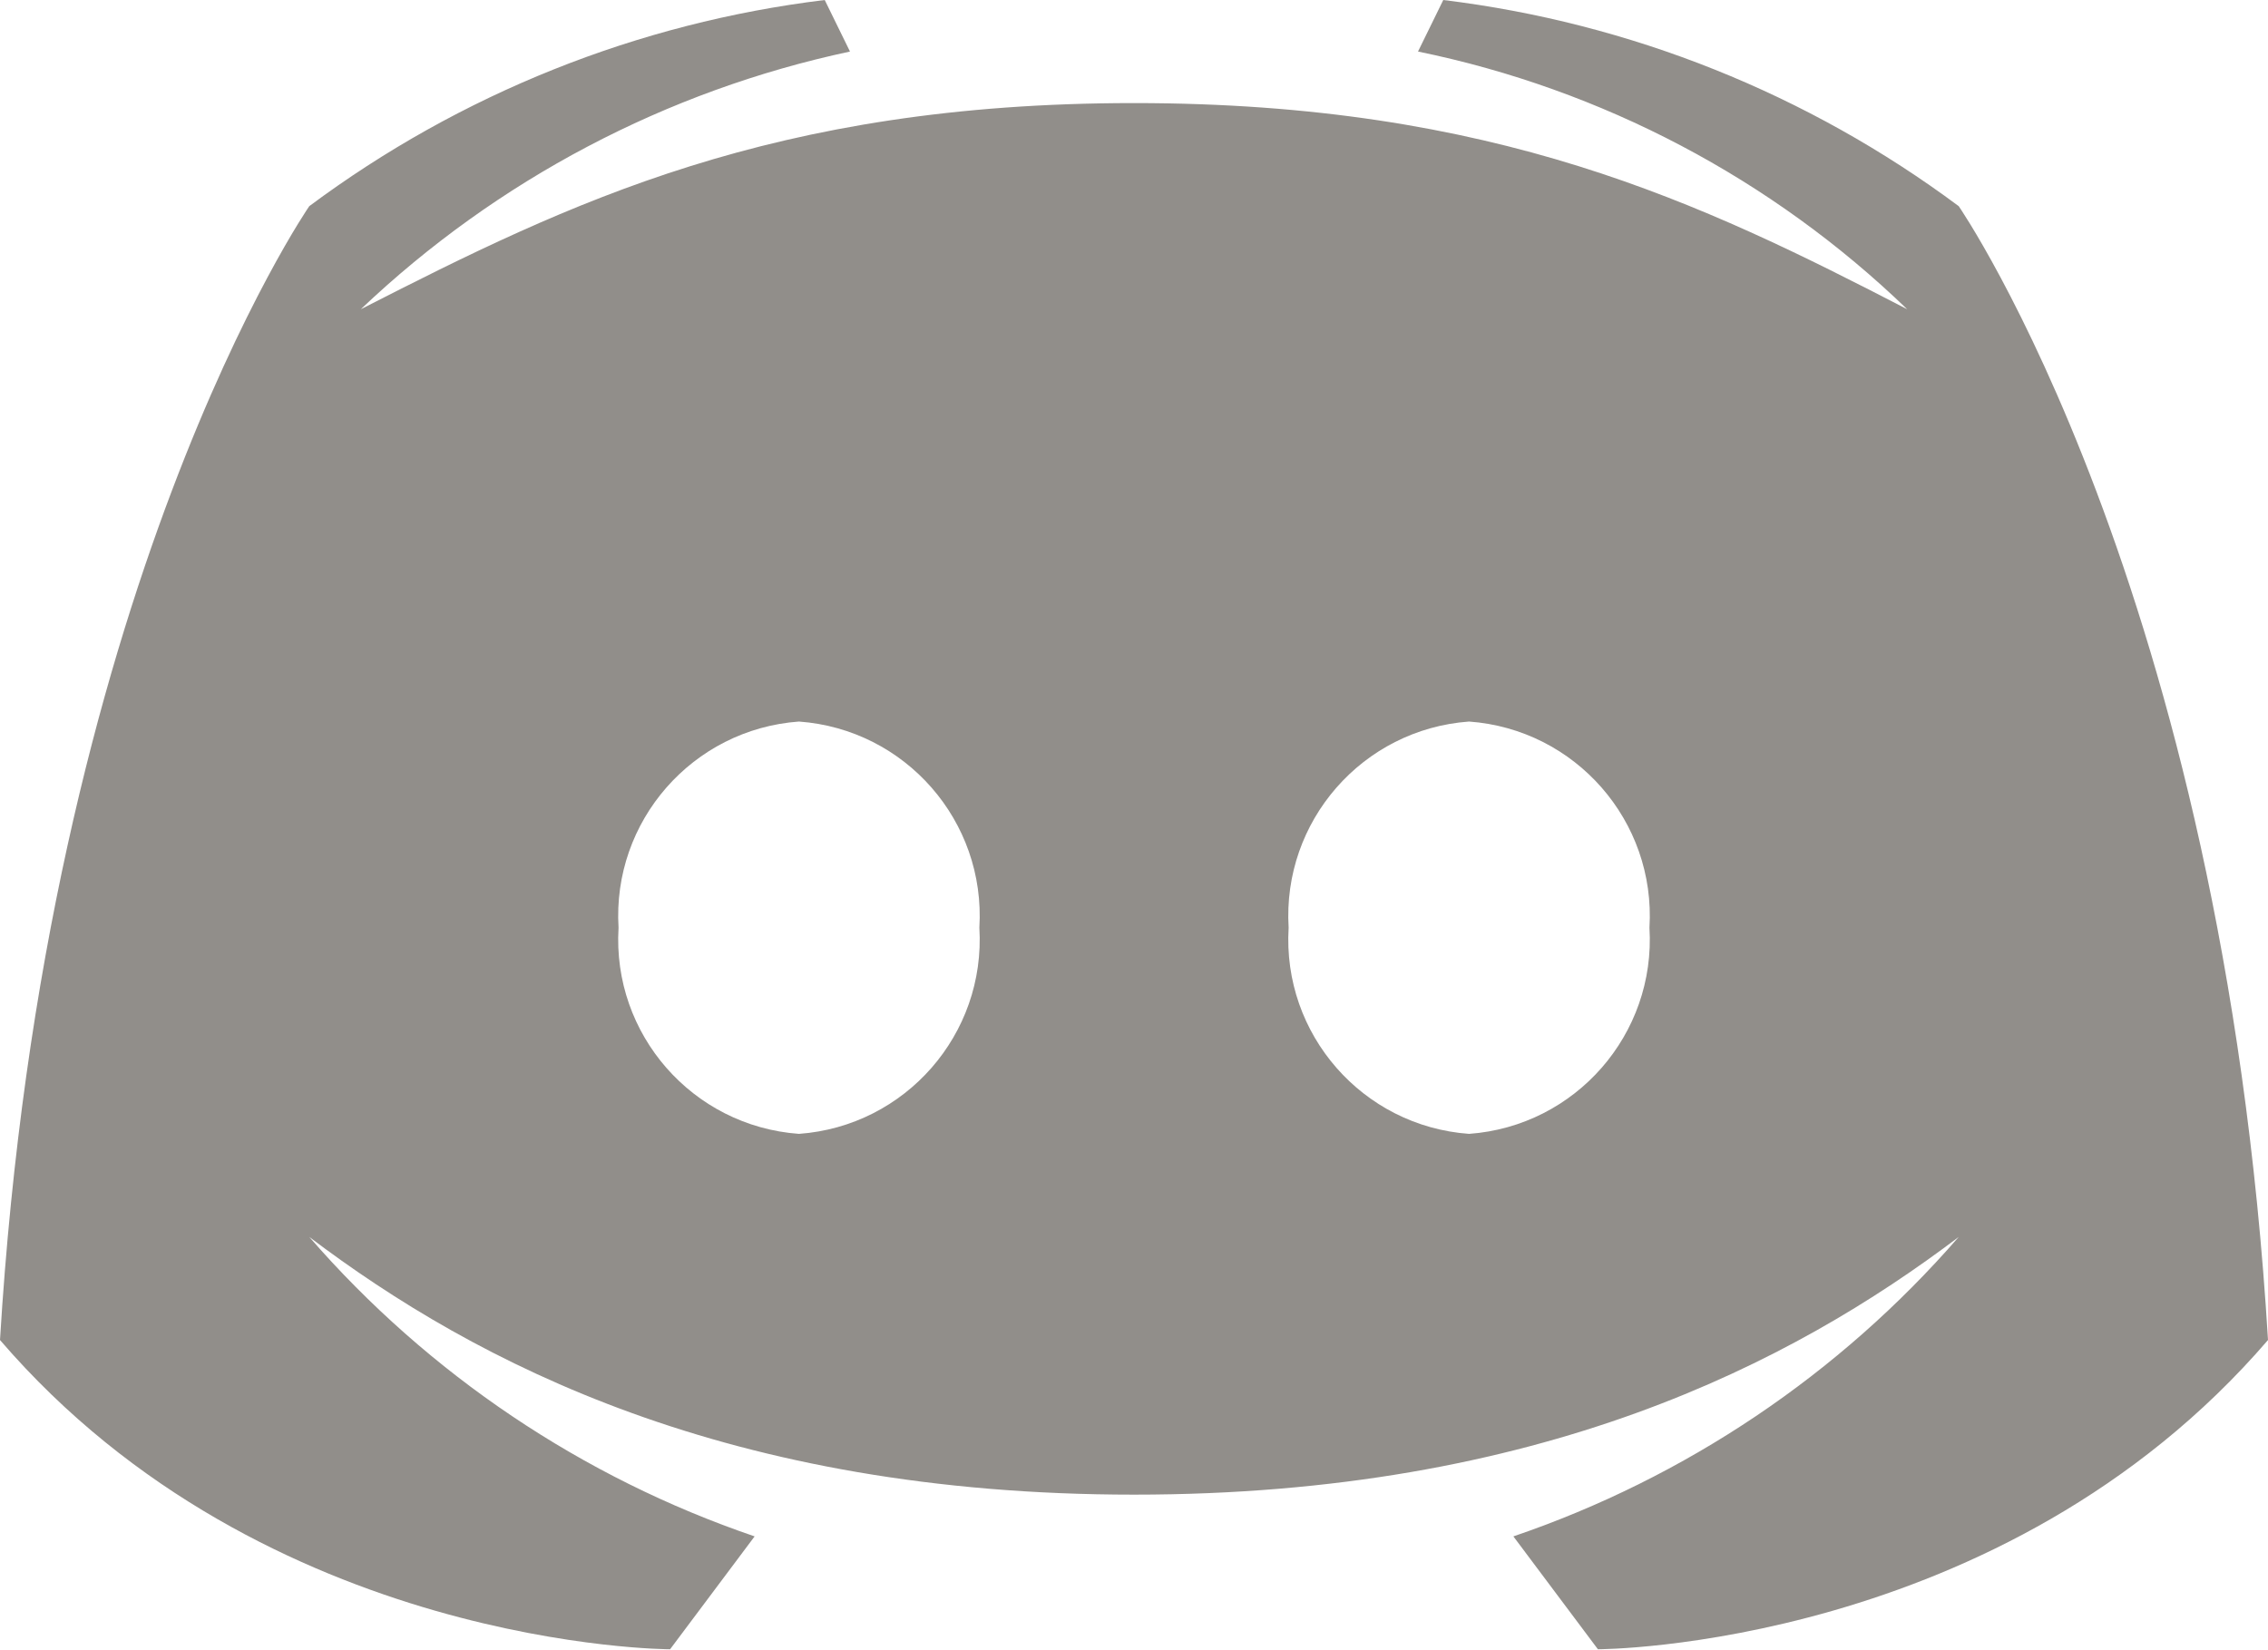
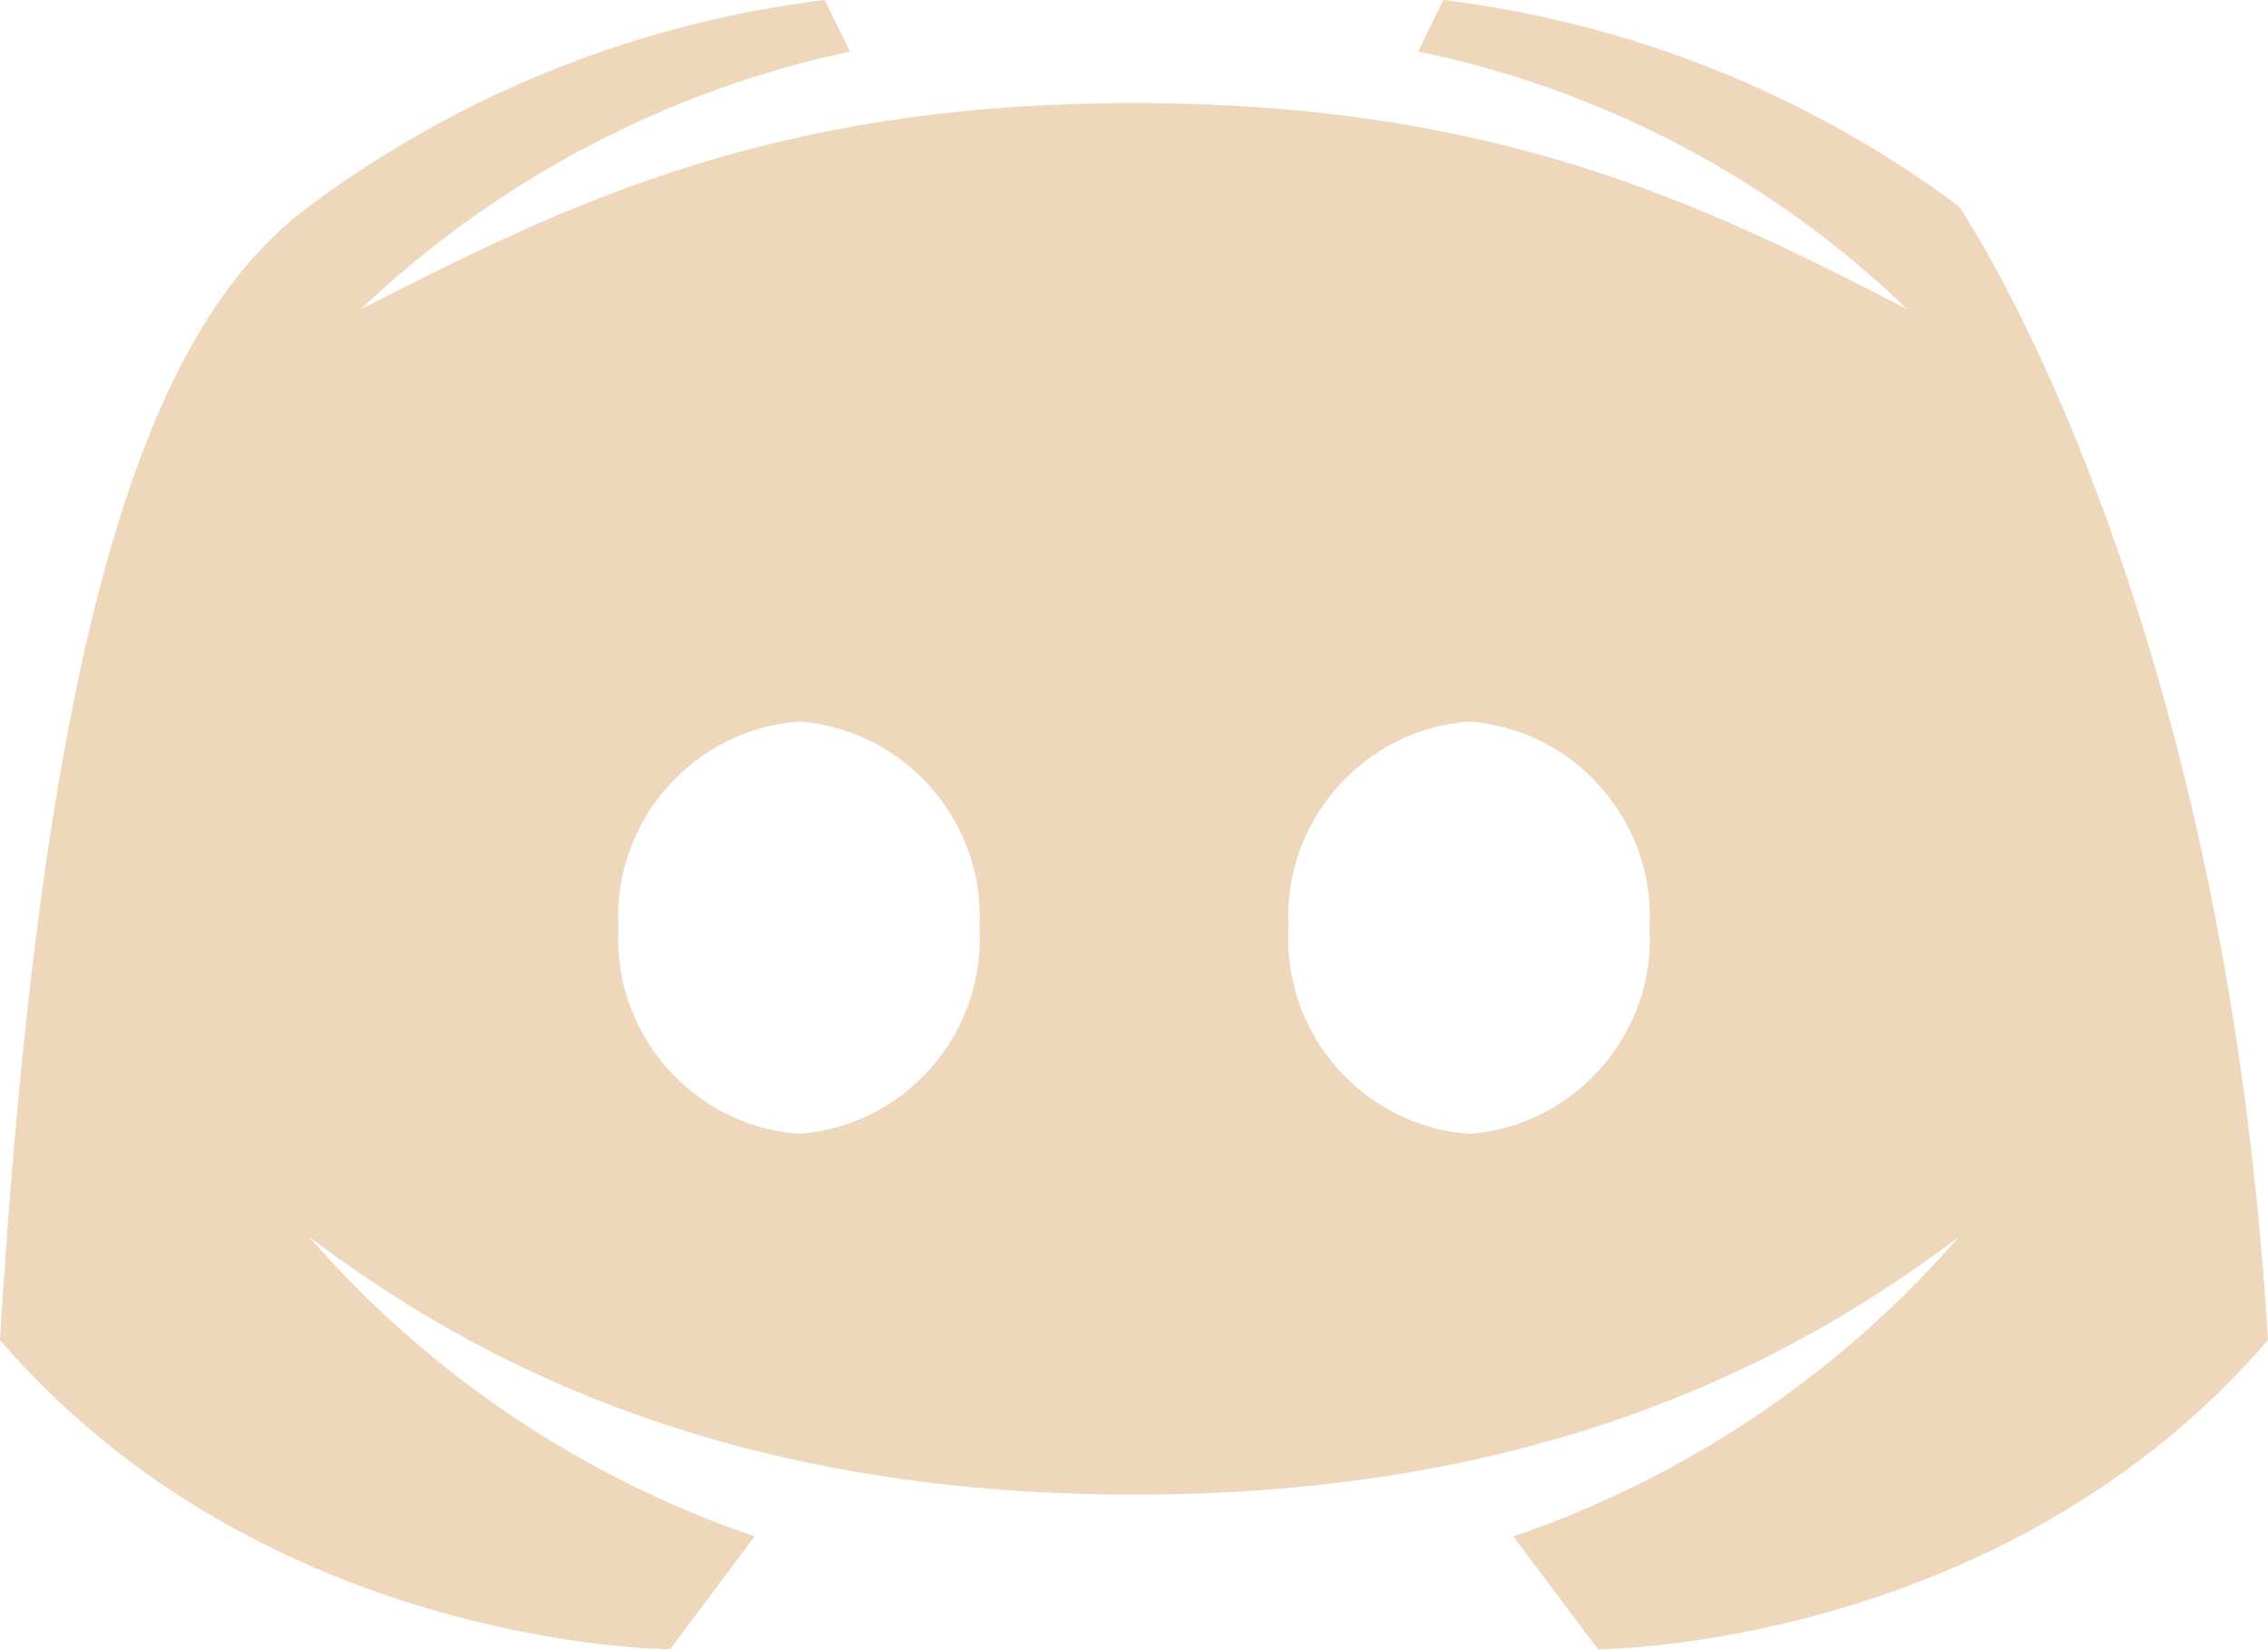
- <svg xmlns="http://www.w3.org/2000/svg" id="Calque_1" data-name="Calque 1" viewBox="0 0 44 32">
-   <defs>
-     <style>.cls-1{fill:#918e8a;}</style>
-   </defs>
-   <path class="cls-1" d="M40,12A21,21,0,0,0,30,8l-.49,1A19.23,19.23,0,0,1,39,14c-4-2.07-8-4-15-4S13.05,11.93,9,14a19.76,19.76,0,0,1,9.49-5L18,8A21,21,0,0,0,8,12S2.88,19.42,2,34c5.16,6,13,6,13,6l1.64-2.19A20,20,0,0,1,8,32c3.24,2.45,8.13,5,16,5s12.76-2.55,16-5a20,20,0,0,1-8.64,5.81L33,40s7.84,0,13-6C45.12,19.42,40,12,40,12ZM17.5,30A3.78,3.78,0,0,1,14,26a3.78,3.78,0,0,1,3.5-4A3.78,3.78,0,0,1,21,26,3.78,3.78,0,0,1,17.5,30Zm13,0A3.78,3.78,0,0,1,27,26a3.78,3.78,0,0,1,3.5-4A3.78,3.78,0,0,1,34,26,3.78,3.78,0,0,1,30.5,30Z" transform="translate(-2 -8)" />
+ <svg xmlns="http://www.w3.org/2000/svg" width="100%" height="100%" viewBox="0 0 44 32" version="1.1" xml:space="preserve" style="fill-rule:evenodd;clip-rule:evenodd;stroke-linejoin:round;stroke-miterlimit:2;">
+   <g transform="matrix(1,0,0,1,-2,-8)">
+     <path d="M40,12C37.071,9.82 33.624,8.441 30,8L29.51,9C33.083,9.733 36.375,11.467 39,14C35,11.93 31,10 24,10C17,10 13.05,11.93 9,14C11.642,11.49 14.926,9.76 18.49,9L18,8C14.376,8.441 10.929,9.82 8,12C5.071,14.18 2.88,19.42 2,34C7.16,40 15,40 15,40L16.64,37.81C13.298,36.67 10.316,34.665 8,32C11.24,34.45 16.13,37 24,37C31.87,37 36.76,34.45 40,32C37.684,34.665 34.702,36.67 31.36,37.81L33,40C33,40 40.84,40 46,34C45.12,19.42 40,12 40,12ZM17.5,30C15.448,29.851 13.875,28.054 14,26C13.875,23.946 15.448,22.149 17.5,22C19.552,22.149 21.125,23.946 21,26C21.125,28.054 19.552,29.851 17.5,30ZM30.5,30C28.448,29.851 26.875,28.054 27,26C26.875,23.946 28.448,22.149 30.5,22C32.552,22.149 34.125,23.946 34,26C34.125,28.054 32.552,29.851 30.5,30Z" style="fill:rgb(239,215,188);fill-rule:nonzero;" />
+   </g>
</svg>
